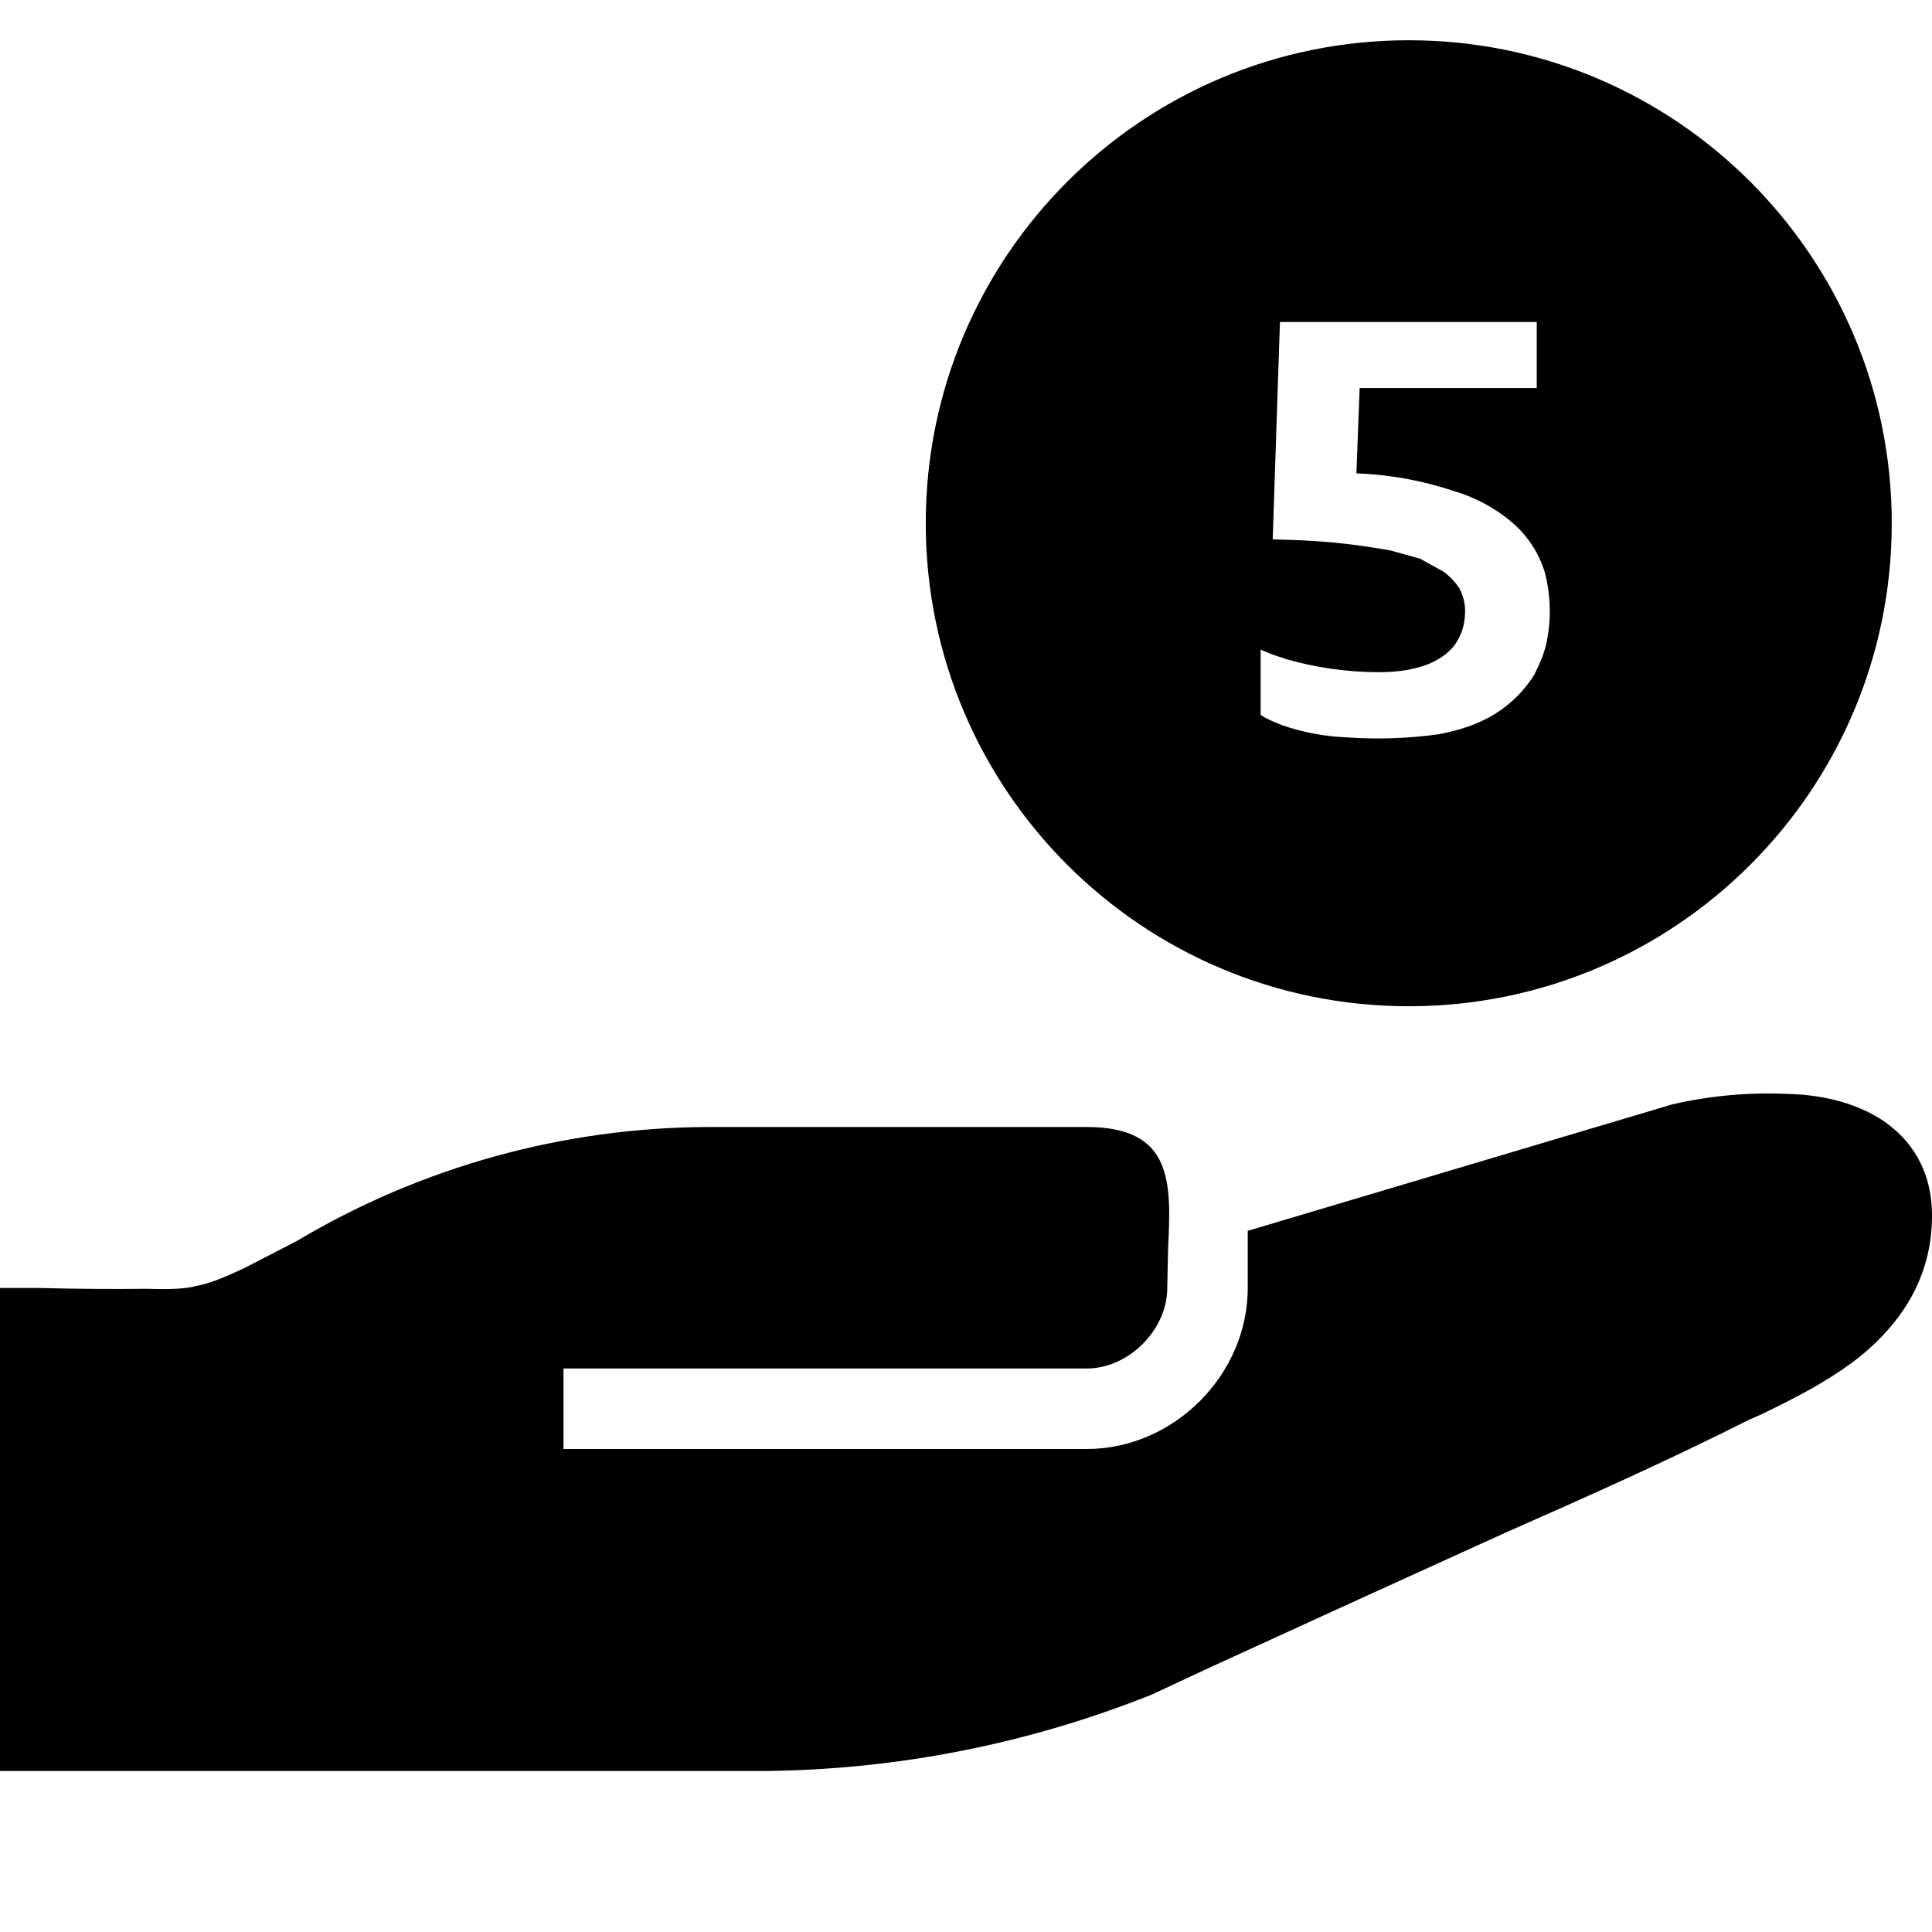
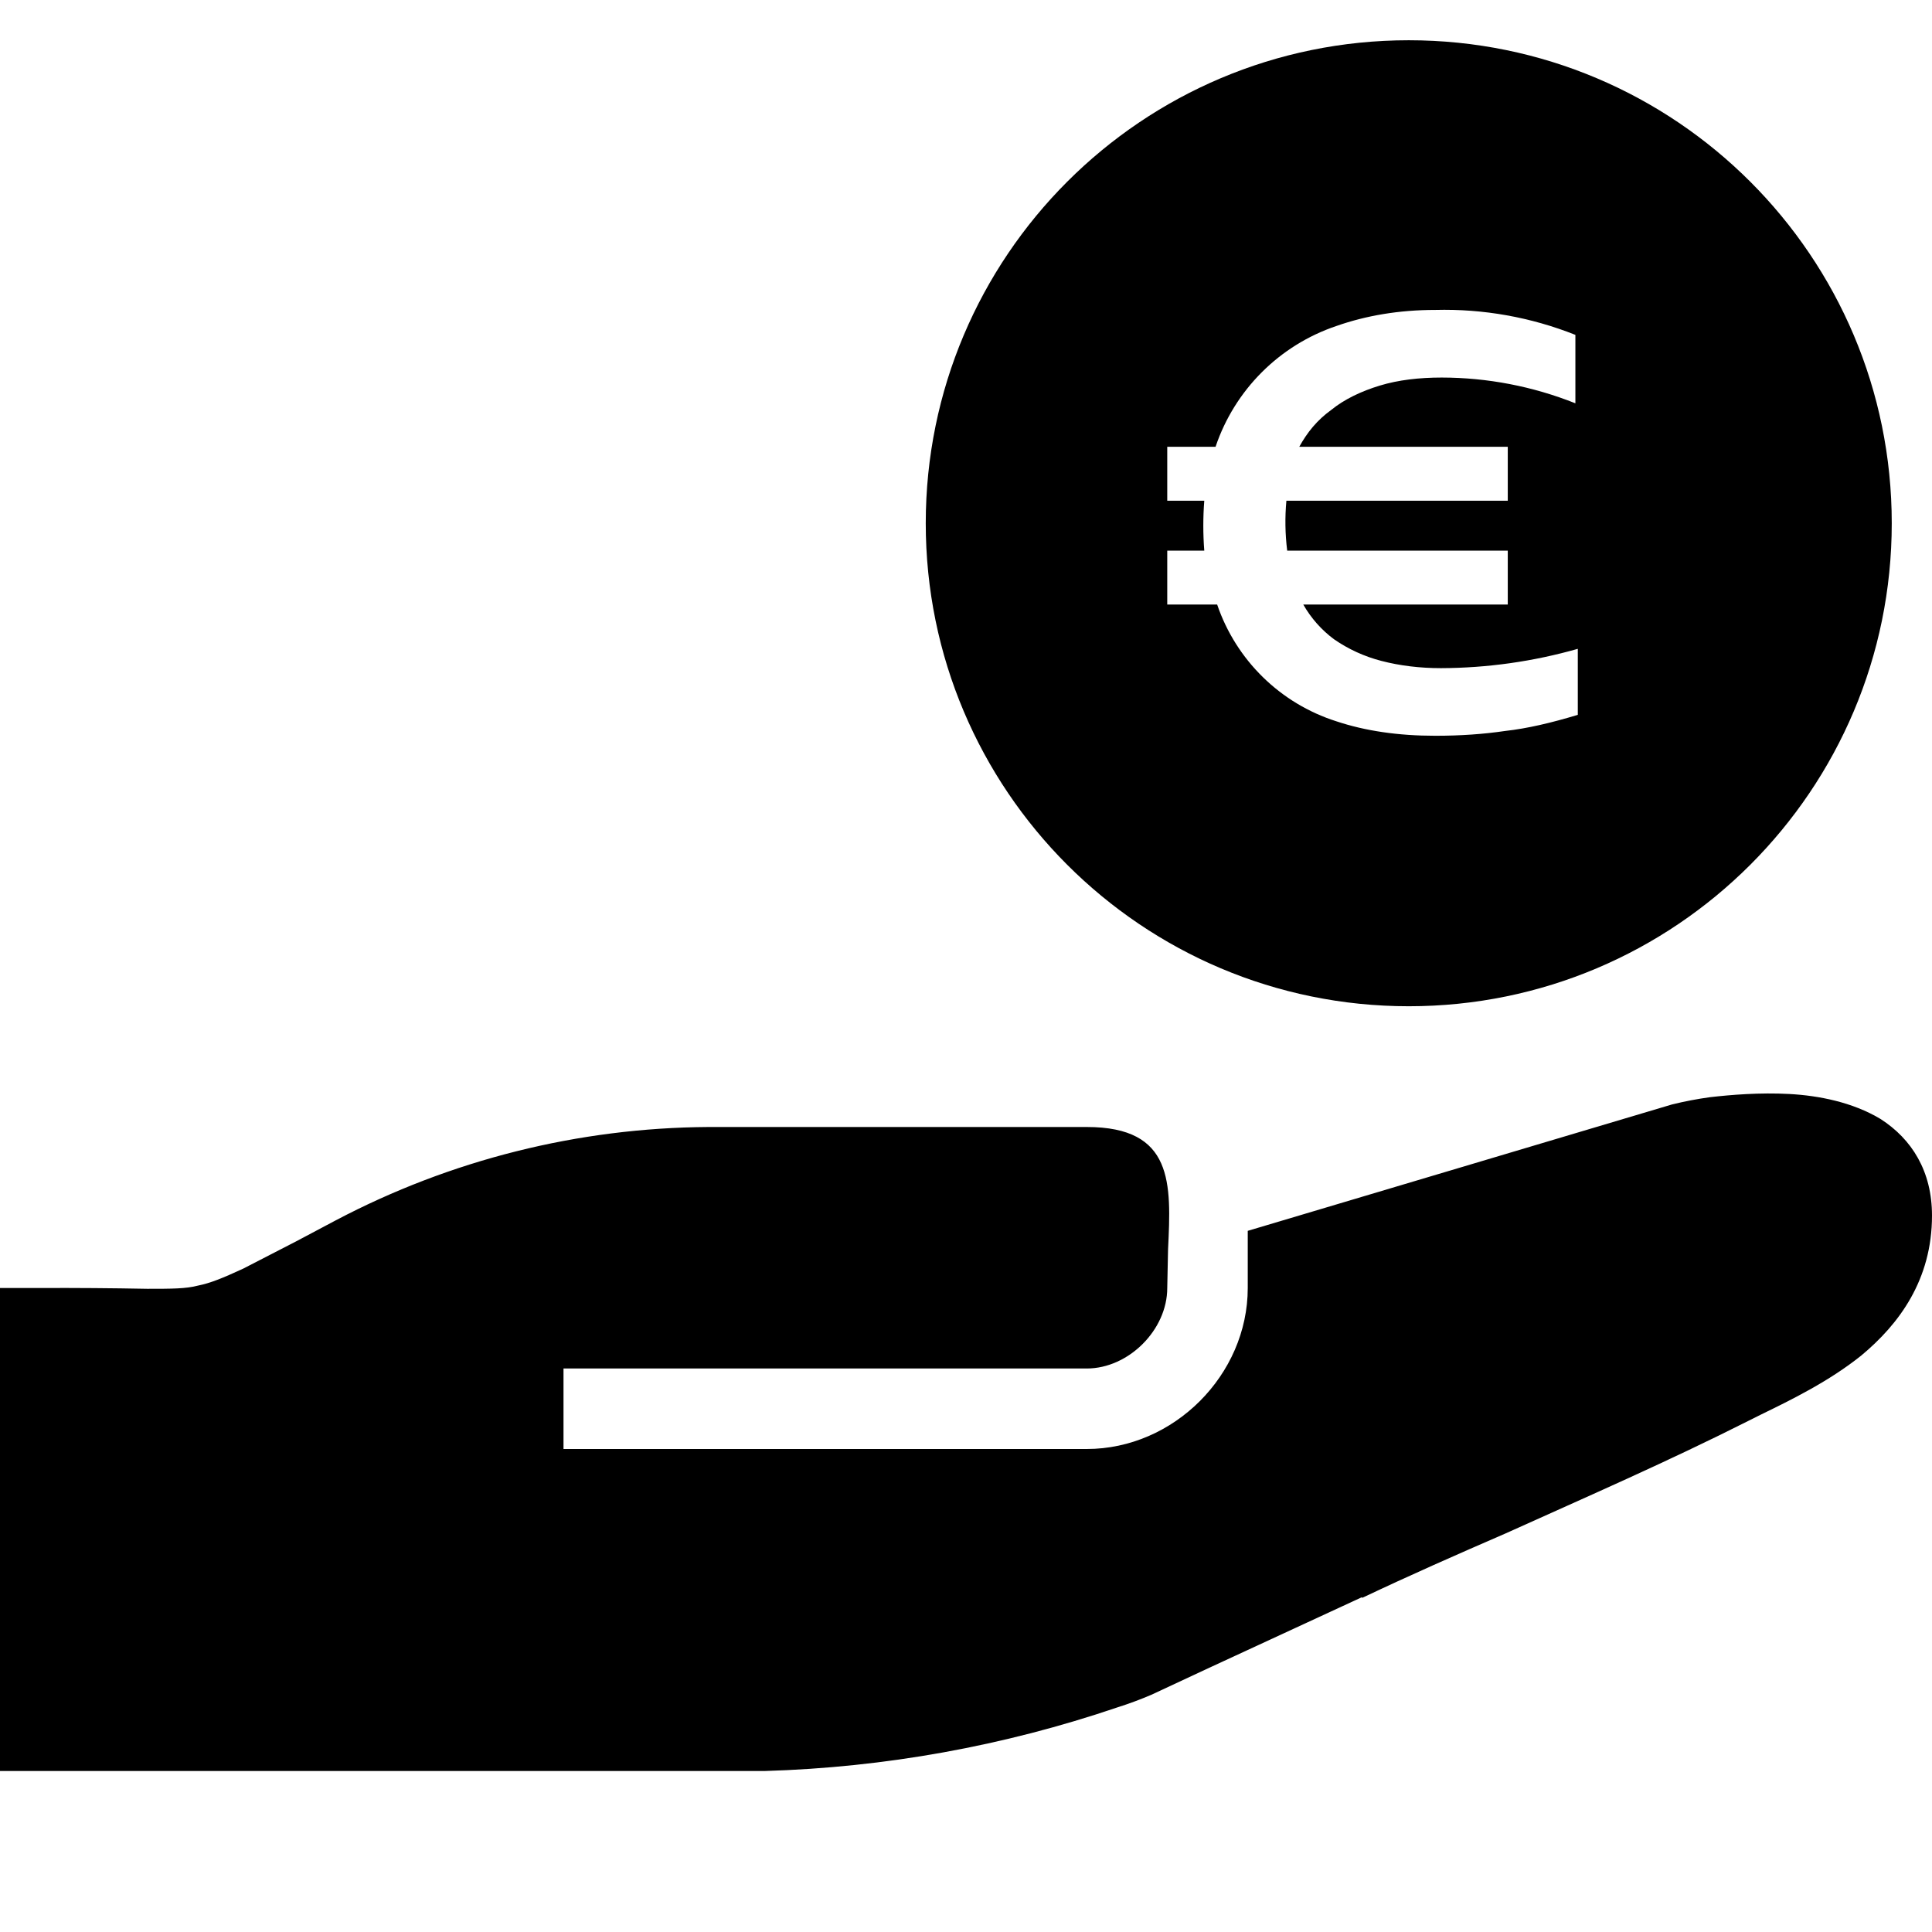
<svg xmlns="http://www.w3.org/2000/svg" width="24" height="24" fill="none">
-   <path fill="currentColor" d="M11.5 6.5a6 6 0 1 1 12 0 6 6 0 0 1-12 0Zm4.46 1.68a2.26 2.26 0 0 1-.3-.11v.81c.07.05.17.09.27.13a2.82 2.82 0 0 0 .8.15 5.5 5.5 0 0 0 1.15-.04c.2-.04.37-.09.52-.16a1.52 1.52 0 0 0 .66-.58c.06-.12.12-.25.15-.39a1.9 1.9 0 0 0-.02-.88 1.32 1.32 0 0 0-.43-.64 1.96 1.96 0 0 0-.7-.37 4.3 4.3 0 0 0-1.21-.22l.04-1.06h2.2V4H15.9l-.09 2.7.31.01a8.12 8.12 0 0 1 1.16.13l.36.1.29.16a.8.8 0 0 1 .2.21c.04.08.07.17.07.28 0 .11-.02.21-.06.3a.6.6 0 0 1-.2.25.93.93 0 0 1-.32.15c-.14.04-.3.06-.49.06a4.19 4.19 0 0 1-1.18-.17Zm-.9 12.52a918.7 918.7 0 0 1 3.64-1.66c1.02-.45 2.03-.9 3.02-1.4l.16-.07c.37-.18.84-.41 1.24-.73.47-.39.88-.94.88-1.74 0-.55-.25-.95-.64-1.2-.35-.22-.77-.3-1.13-.31a5.31 5.31 0 0 0-1.46.13l-5.27 1.57V16c0 1.08-.92 2-2 2H7v-1h6.5c.52 0 1-.48 1-1l.01-.48c.04-.82.07-1.52-1.01-1.52H8.8a10.06 10.06 0 0 0-5.12 1.42l-.66.34c-.26.12-.41.18-.56.21-.15.04-.32.05-.63.04A35.81 35.81 0 0 1 .5 16H0v6h9.5a13.3 13.3 0 0 0 4.81-.95l.75-.35Z" />
+   <path fill="currentColor" d="M17.5.5a6 6 0 1 1 0 12 6 6 0 0 1 0-12Zm1.2 8.58c.27-.03.57-.1.9-.2v-.82a6.28 6.28 0 0 1-1.7.24c-.26 0-.51-.03-.74-.09a1.84 1.84 0 0 1-.59-.27 1.4 1.4 0 0 1-.38-.43h2.54v-.67h-2.74a2.87 2.87 0 0 1-.01-.62h2.75v-.67h-2.59c.1-.18.22-.33.4-.46.16-.13.37-.23.6-.3.23-.07.49-.1.77-.1a4.5 4.5 0 0 1 1.66.32v-.85a4.4 4.4 0 0 0-1.74-.31c-.45 0-.86.07-1.23.2a2.39 2.39 0 0 0-1.5 1.5h-.6v.67h.46a3.99 3.99 0 0 0 0 .62h-.46v.67h.62a2.3 2.3 0 0 0 1.48 1.45c.36.12.77.18 1.23.18.31 0 .6-.02.87-.06Zm-1.78 10.76-1.86.86-.75.35a4.62 4.62 0 0 1-.43.16A14.98 14.98 0 0 1 9.5 22H0v-6h.5a57.25 57.25 0 0 1 1.33.01c.3 0 .48 0 .63-.04.15-.03.3-.09.56-.21l.66-.34.49-.26A10.06 10.06 0 0 1 8.8 14h4.7c1.08 0 1.05.7 1.01 1.52l-.01.48c0 .52-.48 1-1 1H7v1h6.5c1.08 0 2-.92 2-2v-.71l5.27-1.57a4.58 4.58 0 0 1 .47-.09c.26-.03.62-.06.99-.04.36.02.78.1 1.13.31.39.25.64.65.64 1.2 0 .8-.41 1.35-.88 1.74-.4.32-.87.55-1.24.73l-.16.08c-.99.5-2 .94-3.02 1.4-.6.26-1.19.52-1.78.8Z" />
</svg>
